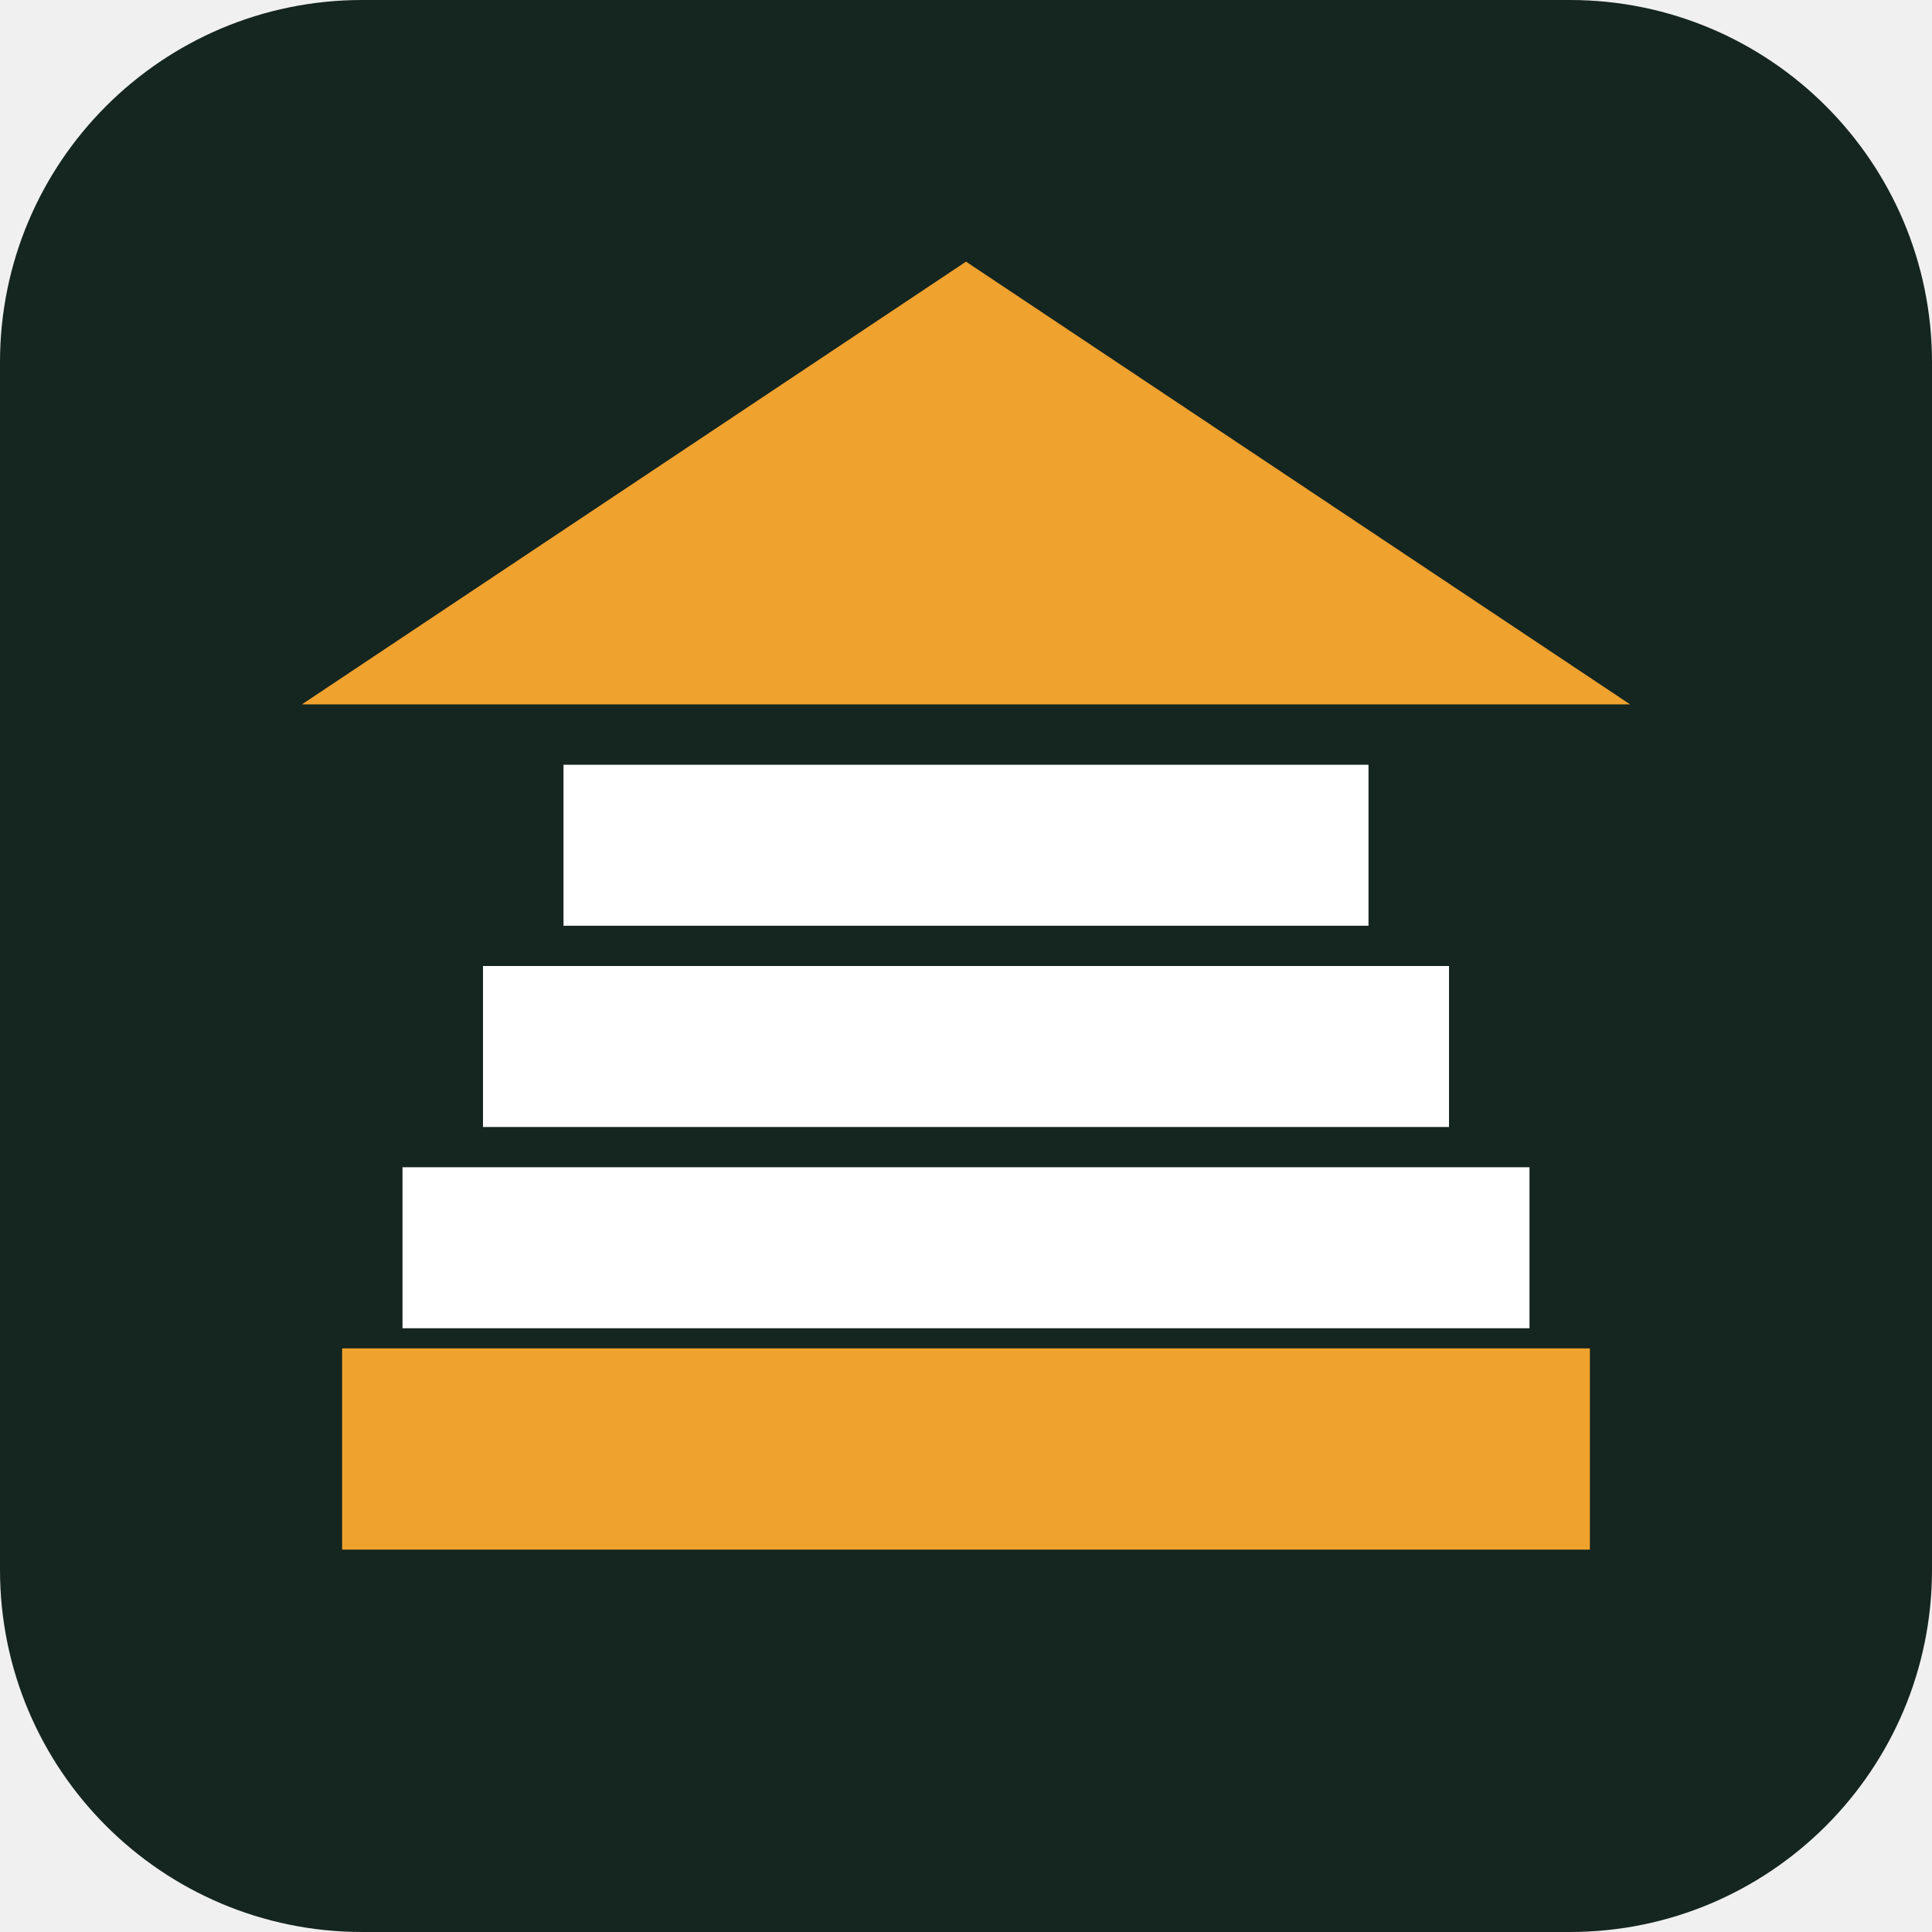
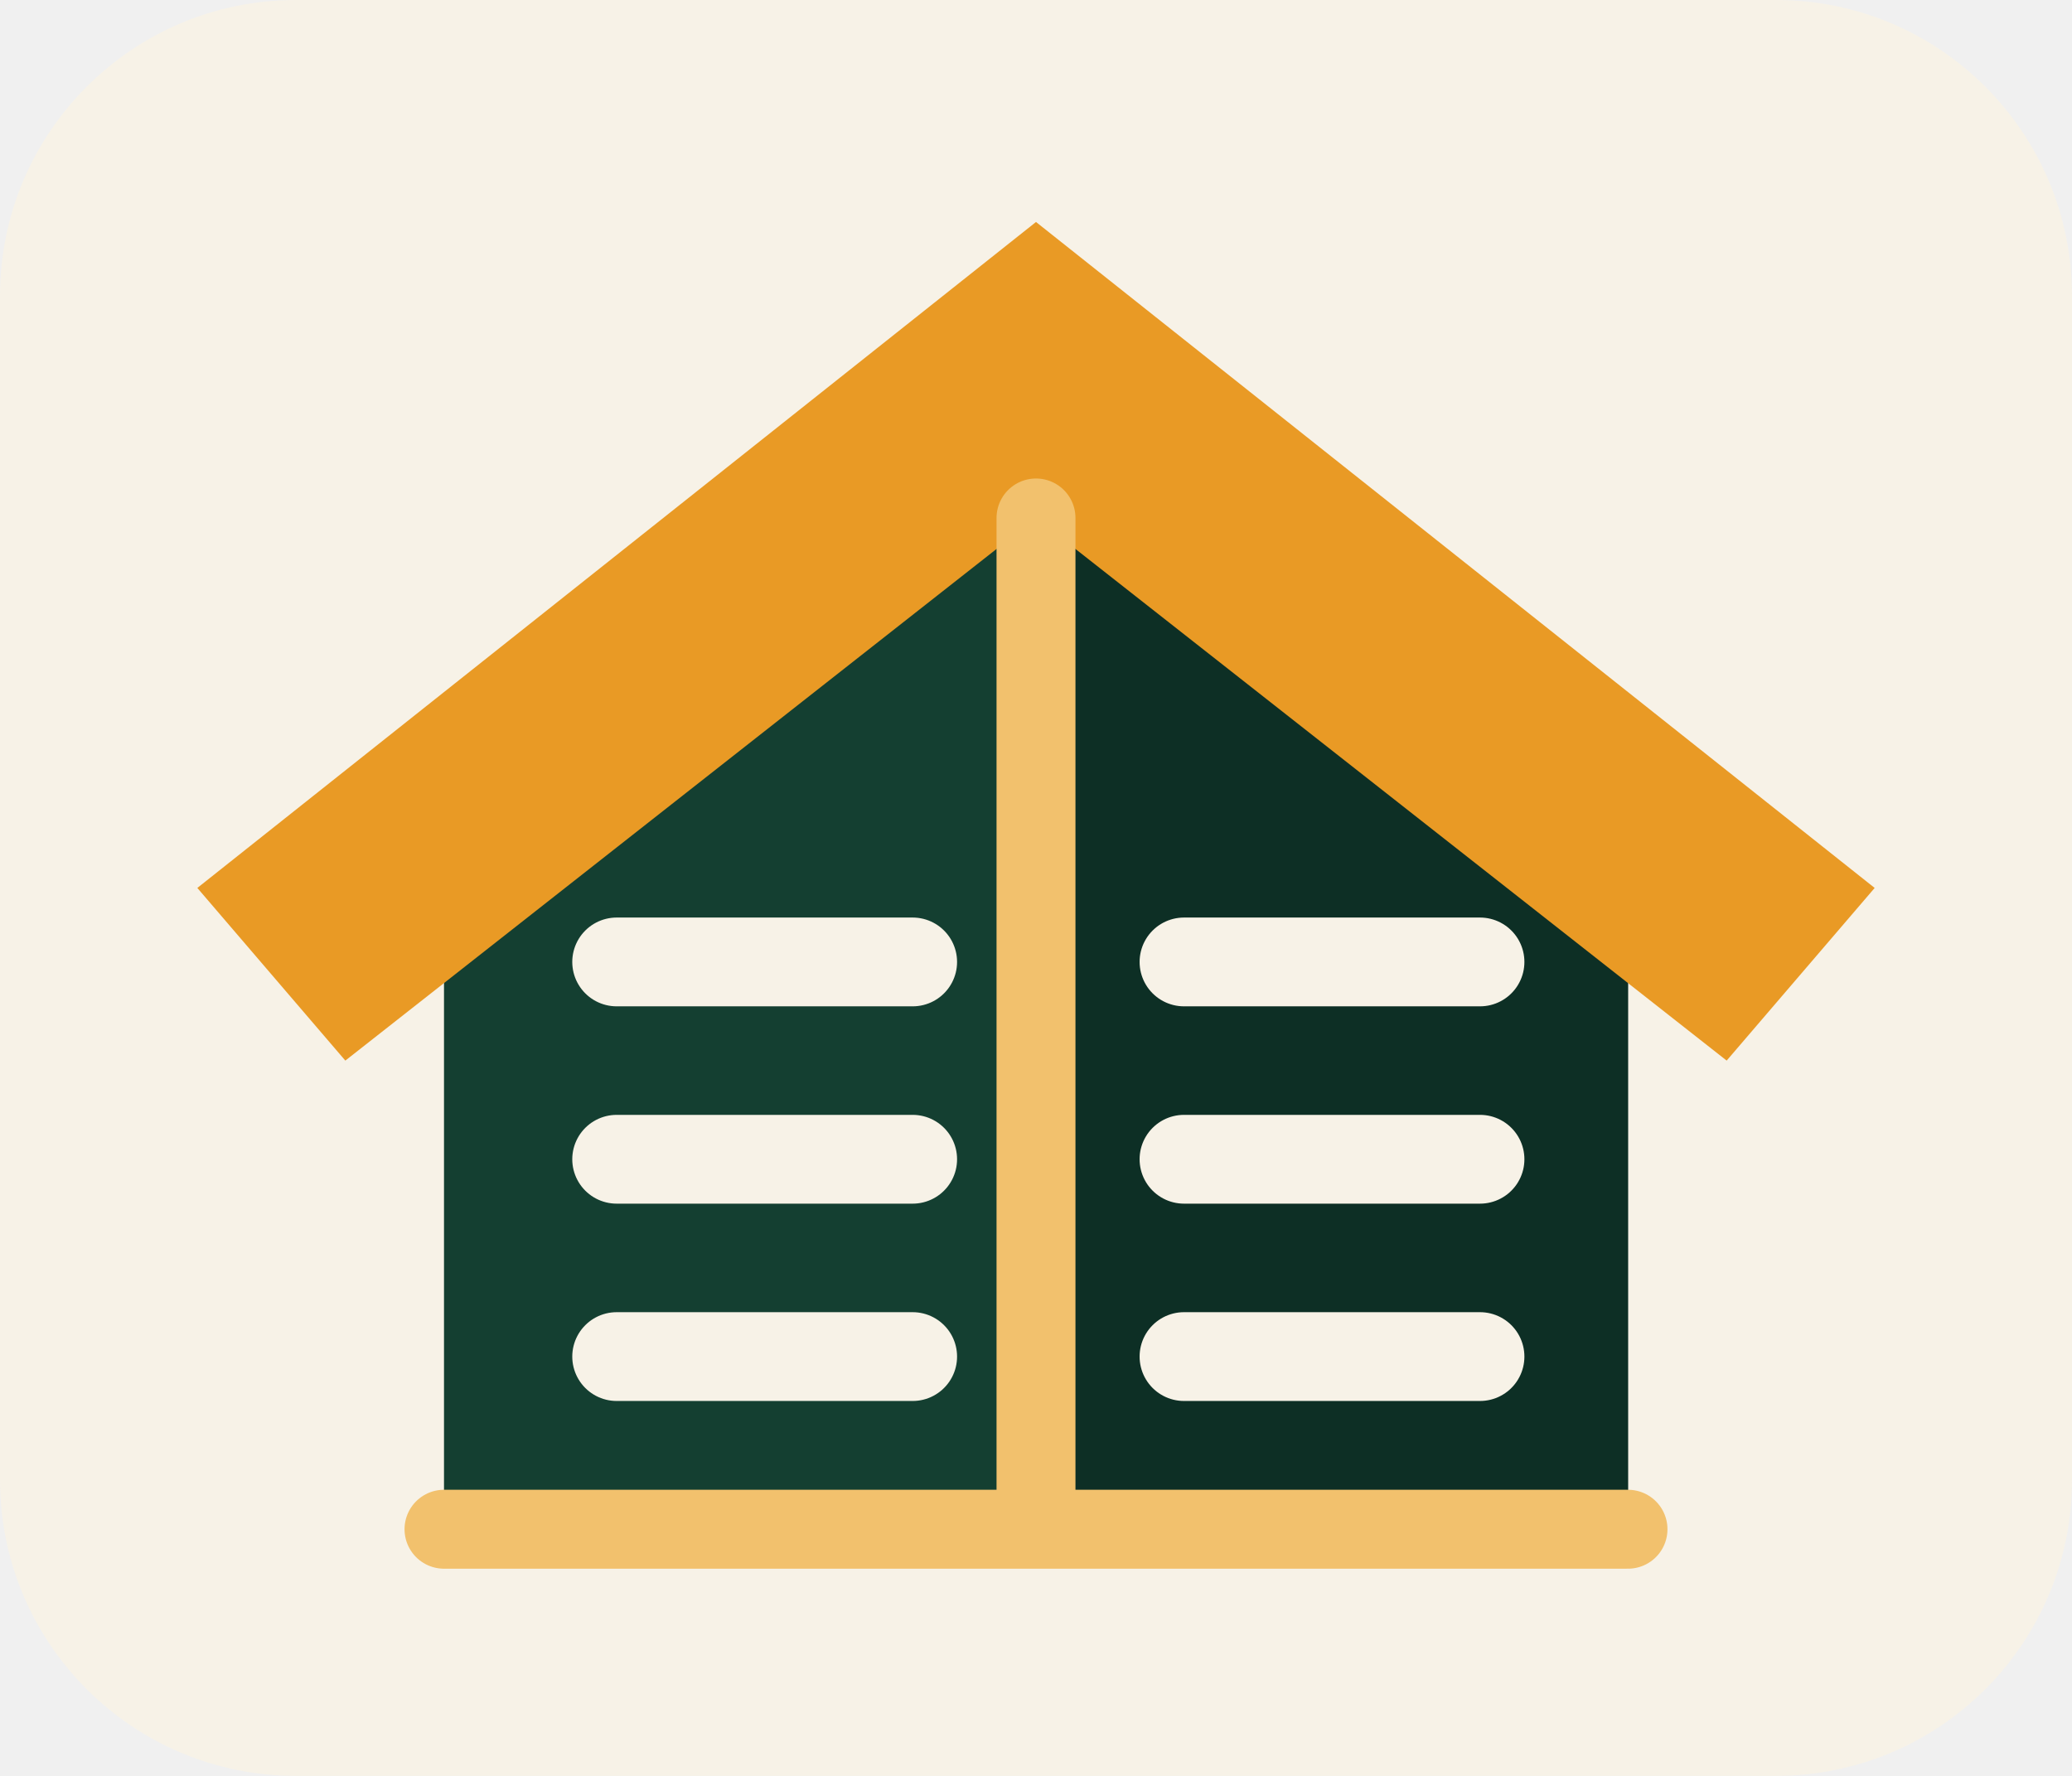
- <svg xmlns="http://www.w3.org/2000/svg" viewBox="0 0 96 96">
-   <rect width="96" height="96" rx="18" fill="#15251f" />
-   <path d="M17 67h62v10H17z" fill="#f0a22e" />
-   <path d="M20 58h56v8H20zM24 48h48v8H24zM28 38h40v8H28z" fill="#ffffff" />
-   <path d="M48 13 15 35h66L48 13z" fill="#f0a22e" />
+ <svg xmlns="http://www.w3.org/2000/svg" viewBox="0 0 84 72">
+   <rect width="84" height="72" rx="12" fill="#f7f2e7" />
+   <path d="M18 62V34L42 16l24 18v28H18Z" fill="#143f31" />
+   <path d="M42 16 66 34v28H42V16Z" fill="#0d2f25" />
+   <path d="M8 36 42 9l34 27-6 7-28-22-28 22-6-7Z" fill="#e99a25" />
+   <path d="M42 21v41M18 62h48" fill="none" stroke="#f2c16d" stroke-width="3.2" stroke-linecap="round" stroke-linejoin="round" />
+   <path d="M25 39h12M25 47h12M25 55h12M48 39h12M48 47h12M48 55h12" fill="none" stroke="#f7f2e7" stroke-width="3.6" stroke-linecap="round" stroke-linejoin="round" />
</svg>
